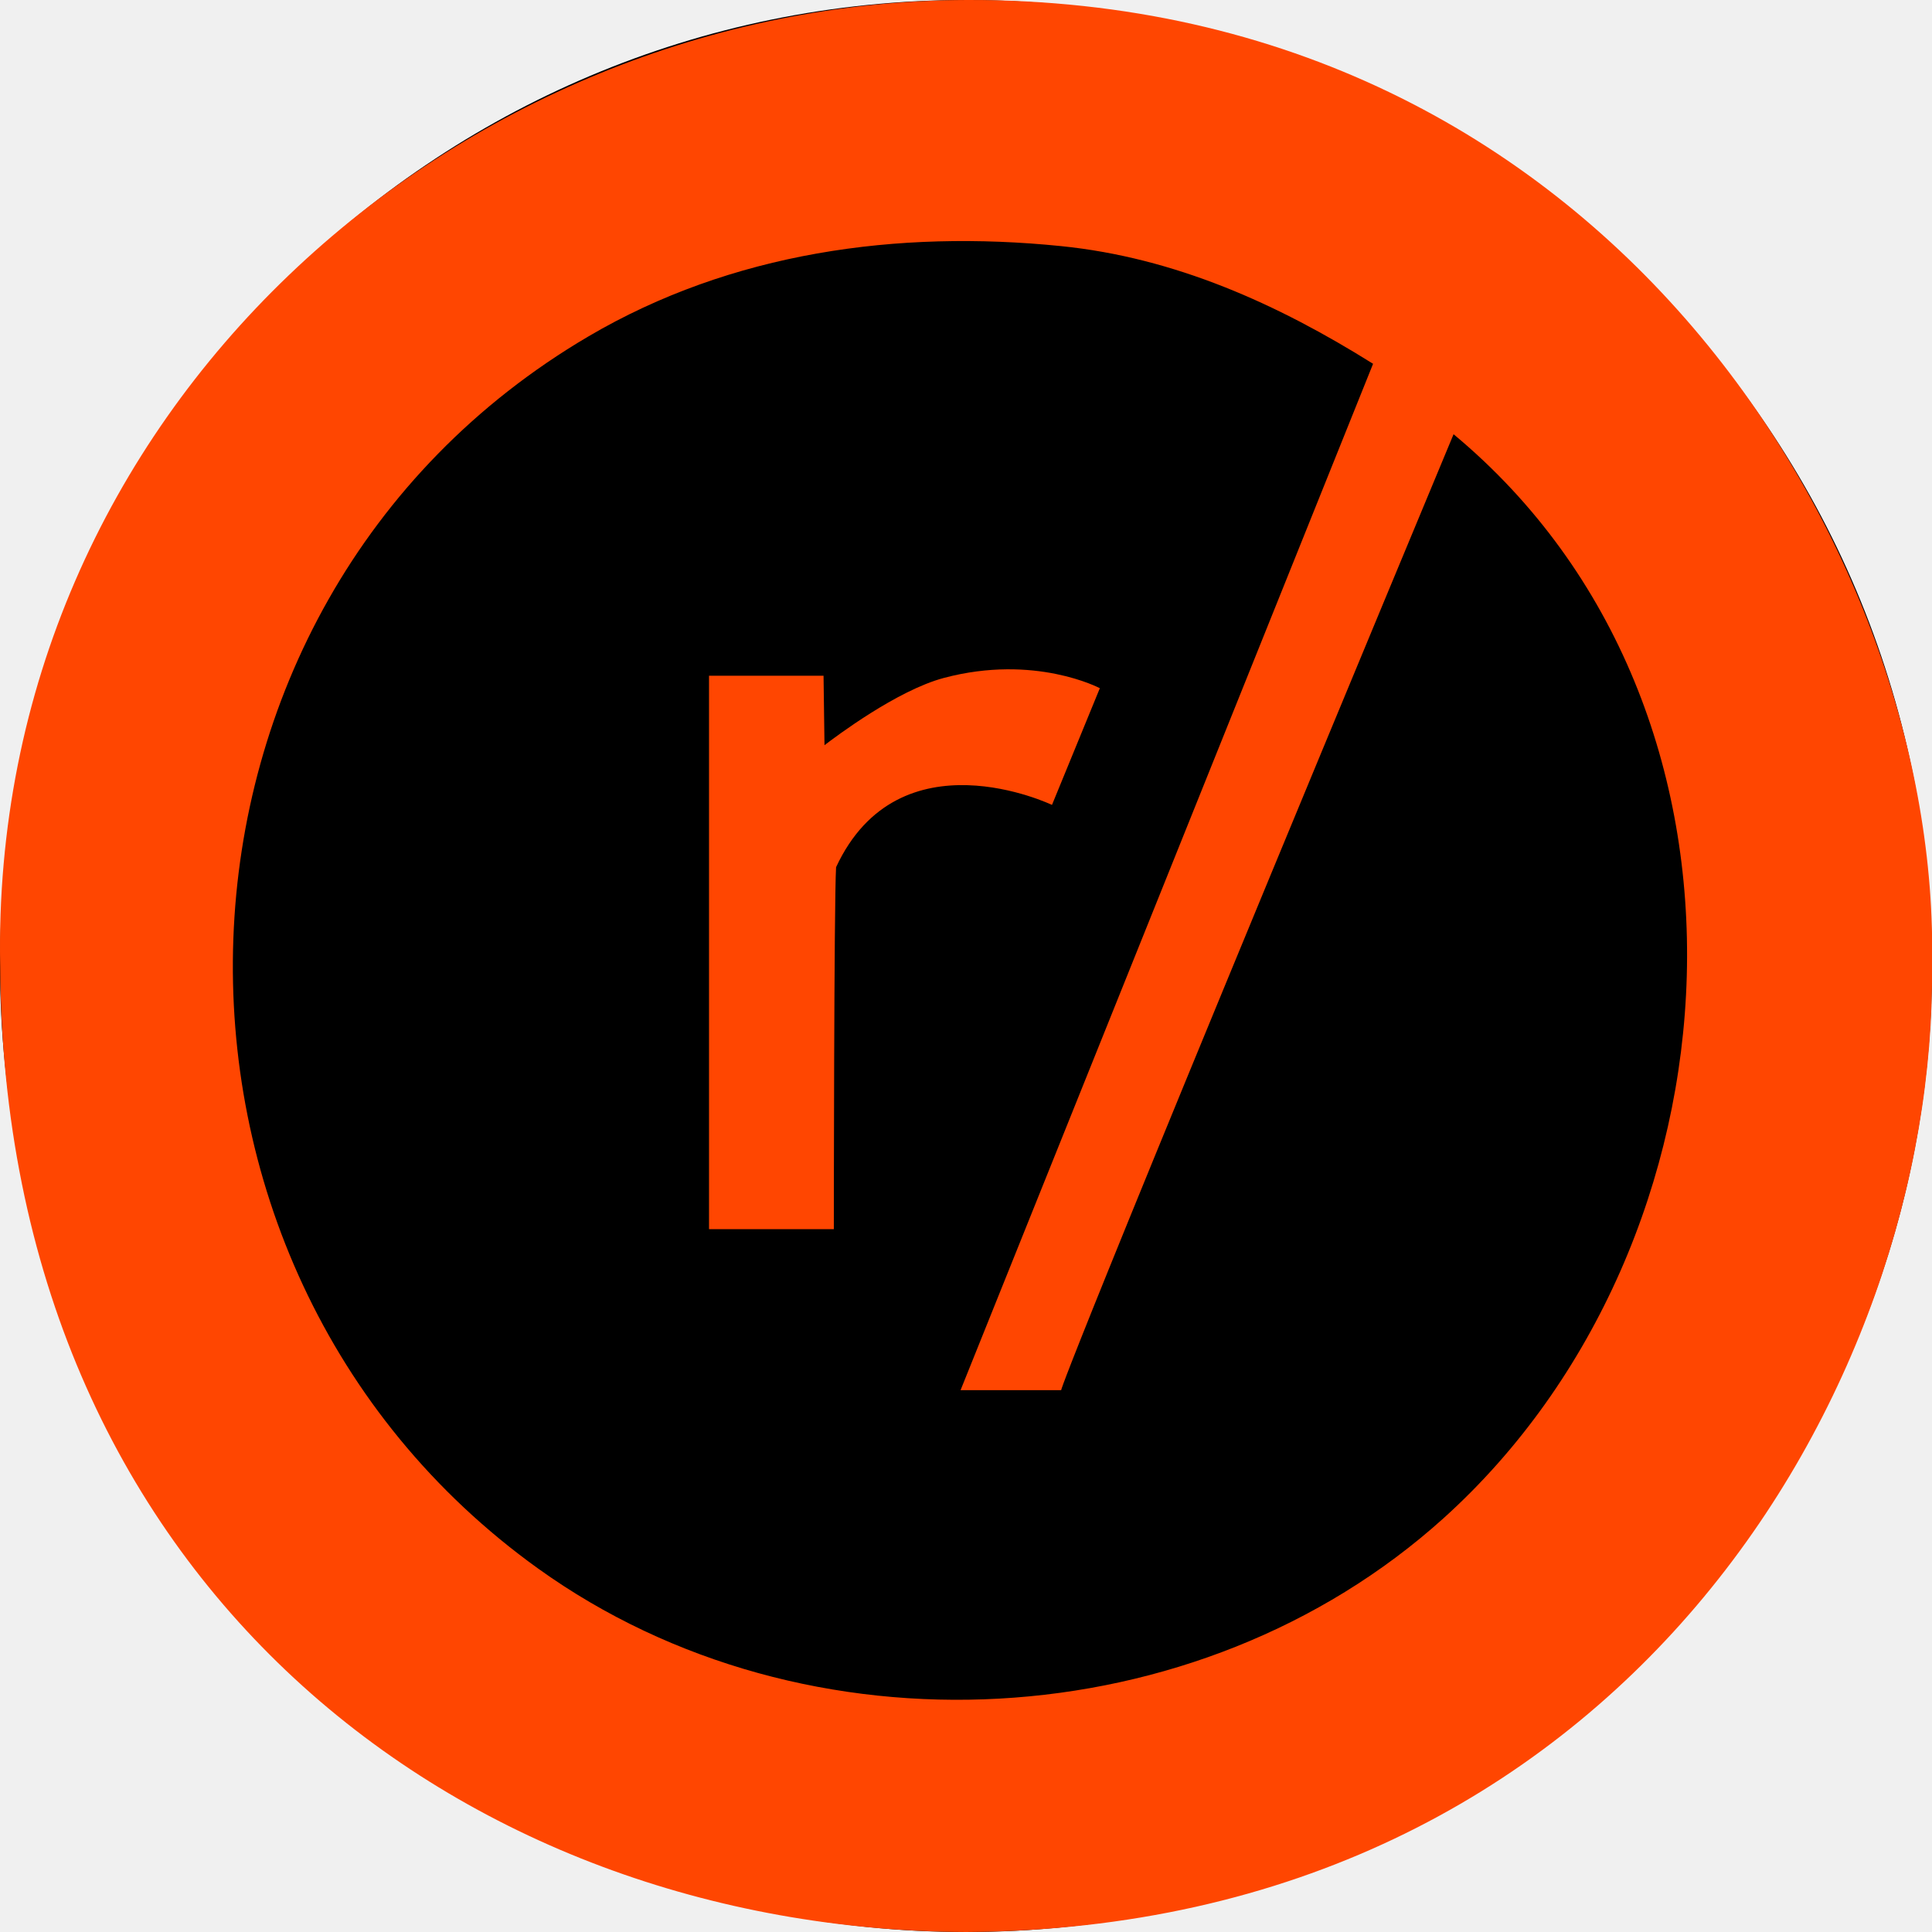
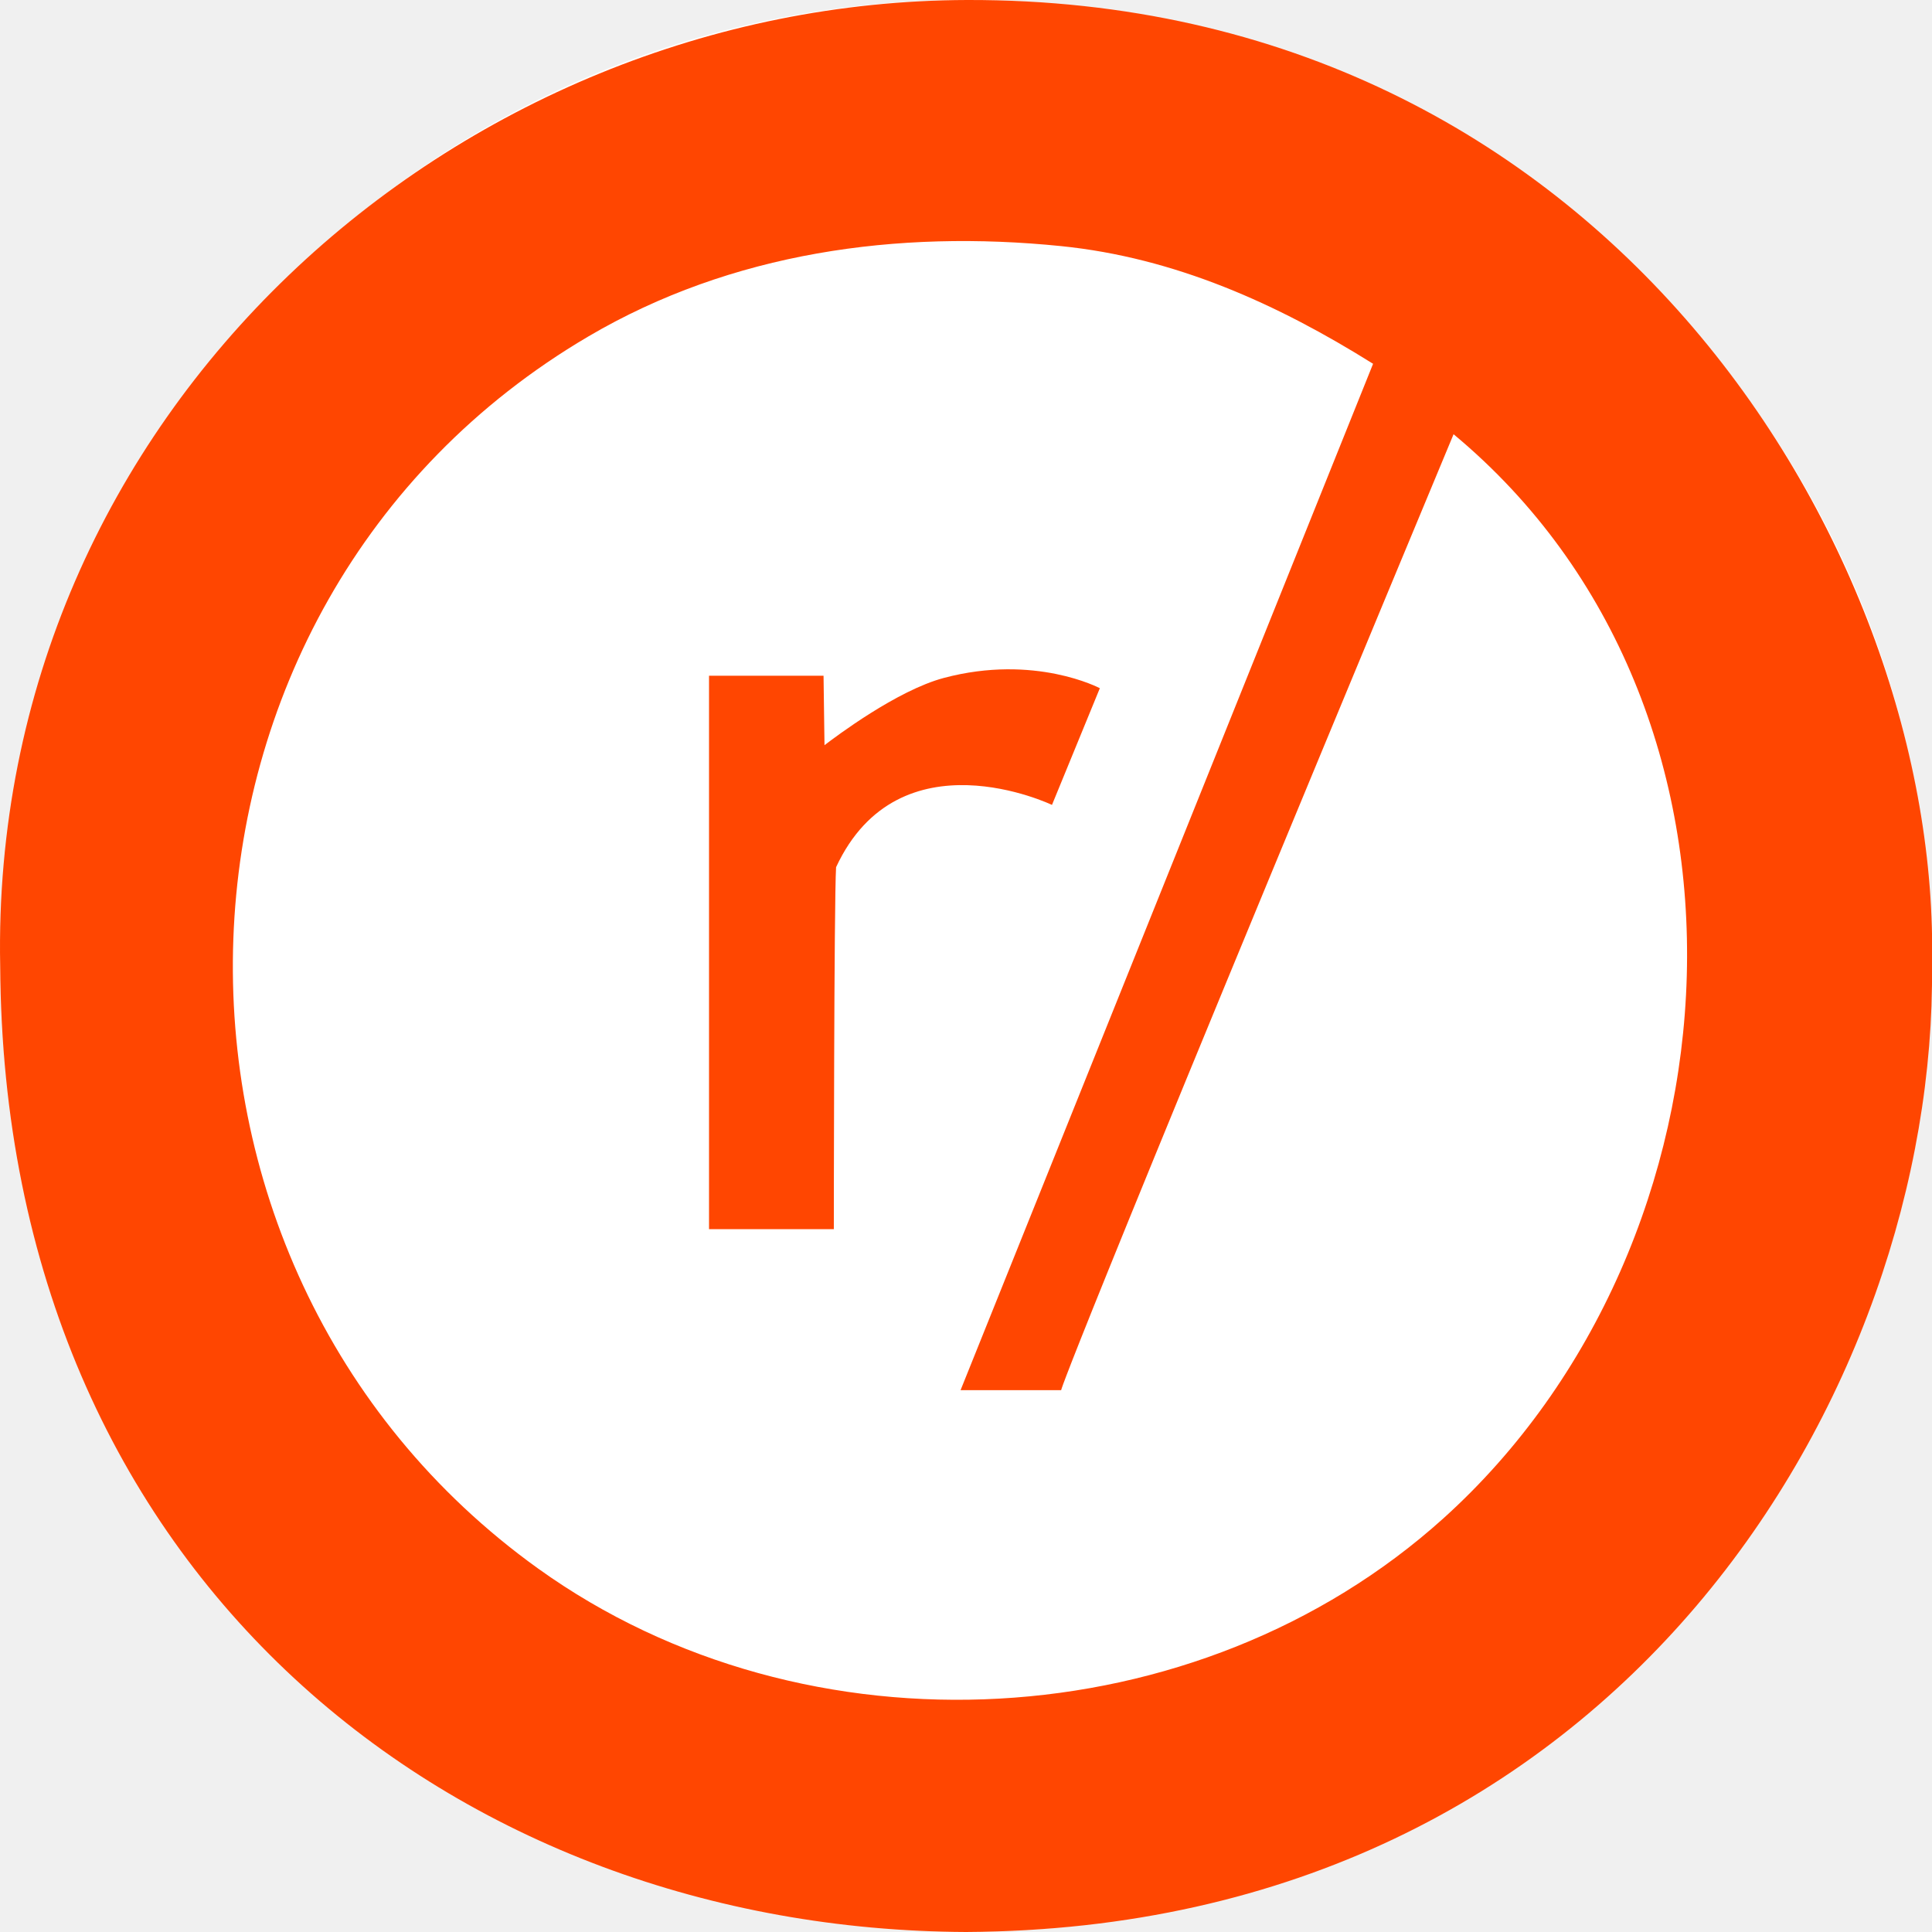
<svg xmlns="http://www.w3.org/2000/svg" version="1.1" id="svg55" width="192" height="192" viewBox="0 0 192 192">
  <defs id="defs59" />
  <g id="layer1">
-     <circle style="display:inline;fill:#000000;fill-opacity:1;stroke:none;stroke-width:0;stroke-dasharray:none;stroke-opacity:1;paint-order:normal" id="path17546" cx="96" cy="96" r="96" />
+     <circle style="display:inline;fill:#ffffff;fill-opacity:1;stroke:none;stroke-width:0;stroke-dasharray:none;stroke-opacity:1;paint-order:normal" id="path17546" cx="96" cy="96" r="96" />
  </g>
  <g id="g61" transform="matrix(0.9998993,0,0,1,0.01805508,0)">
    <path style="fill:#ff4601;fill-opacity:1;stroke:none" d="m 96,192 c 65.121,-0.349 96.466,-54.11 96.001,-96 C 192.913,54.956 159.714,-0.157 96.115,0 45.497,0.125 -1.069,40.838 0,96 c 0.342,61.032 45.653,95.793 96,96 z M 136.451,36.153 95.451,138.153 h 10 c 0,0 -0.497,-0.122 39,-95 32.796,27.275 29.349,80.377 -1.009,107.737 -24.394,21.984 -63.326,24.135 -89.991,4.98 -42.105,-30.247 -40.299,-95.787 5,-122.43 14.236,-8.373 30.74,-10.632 47,-8.981 11.293,1.146 21.482,5.733 31,11.694 M 81.928,74.058 81.833,67.153 h -11.382 v 55 h 12.405 c 0,0 0.014,-32.534 0.223,-35.972 6.266,-13.478 21.458,-6.19 21.458,-6.19 L 109.294,68.394 c 0,0 -6.451,-3.433 -15.509,-1.02 -4.663,1.242 -10.76,5.844 -11.857,6.683 z" id="path17819" />
  </g>
</svg>
